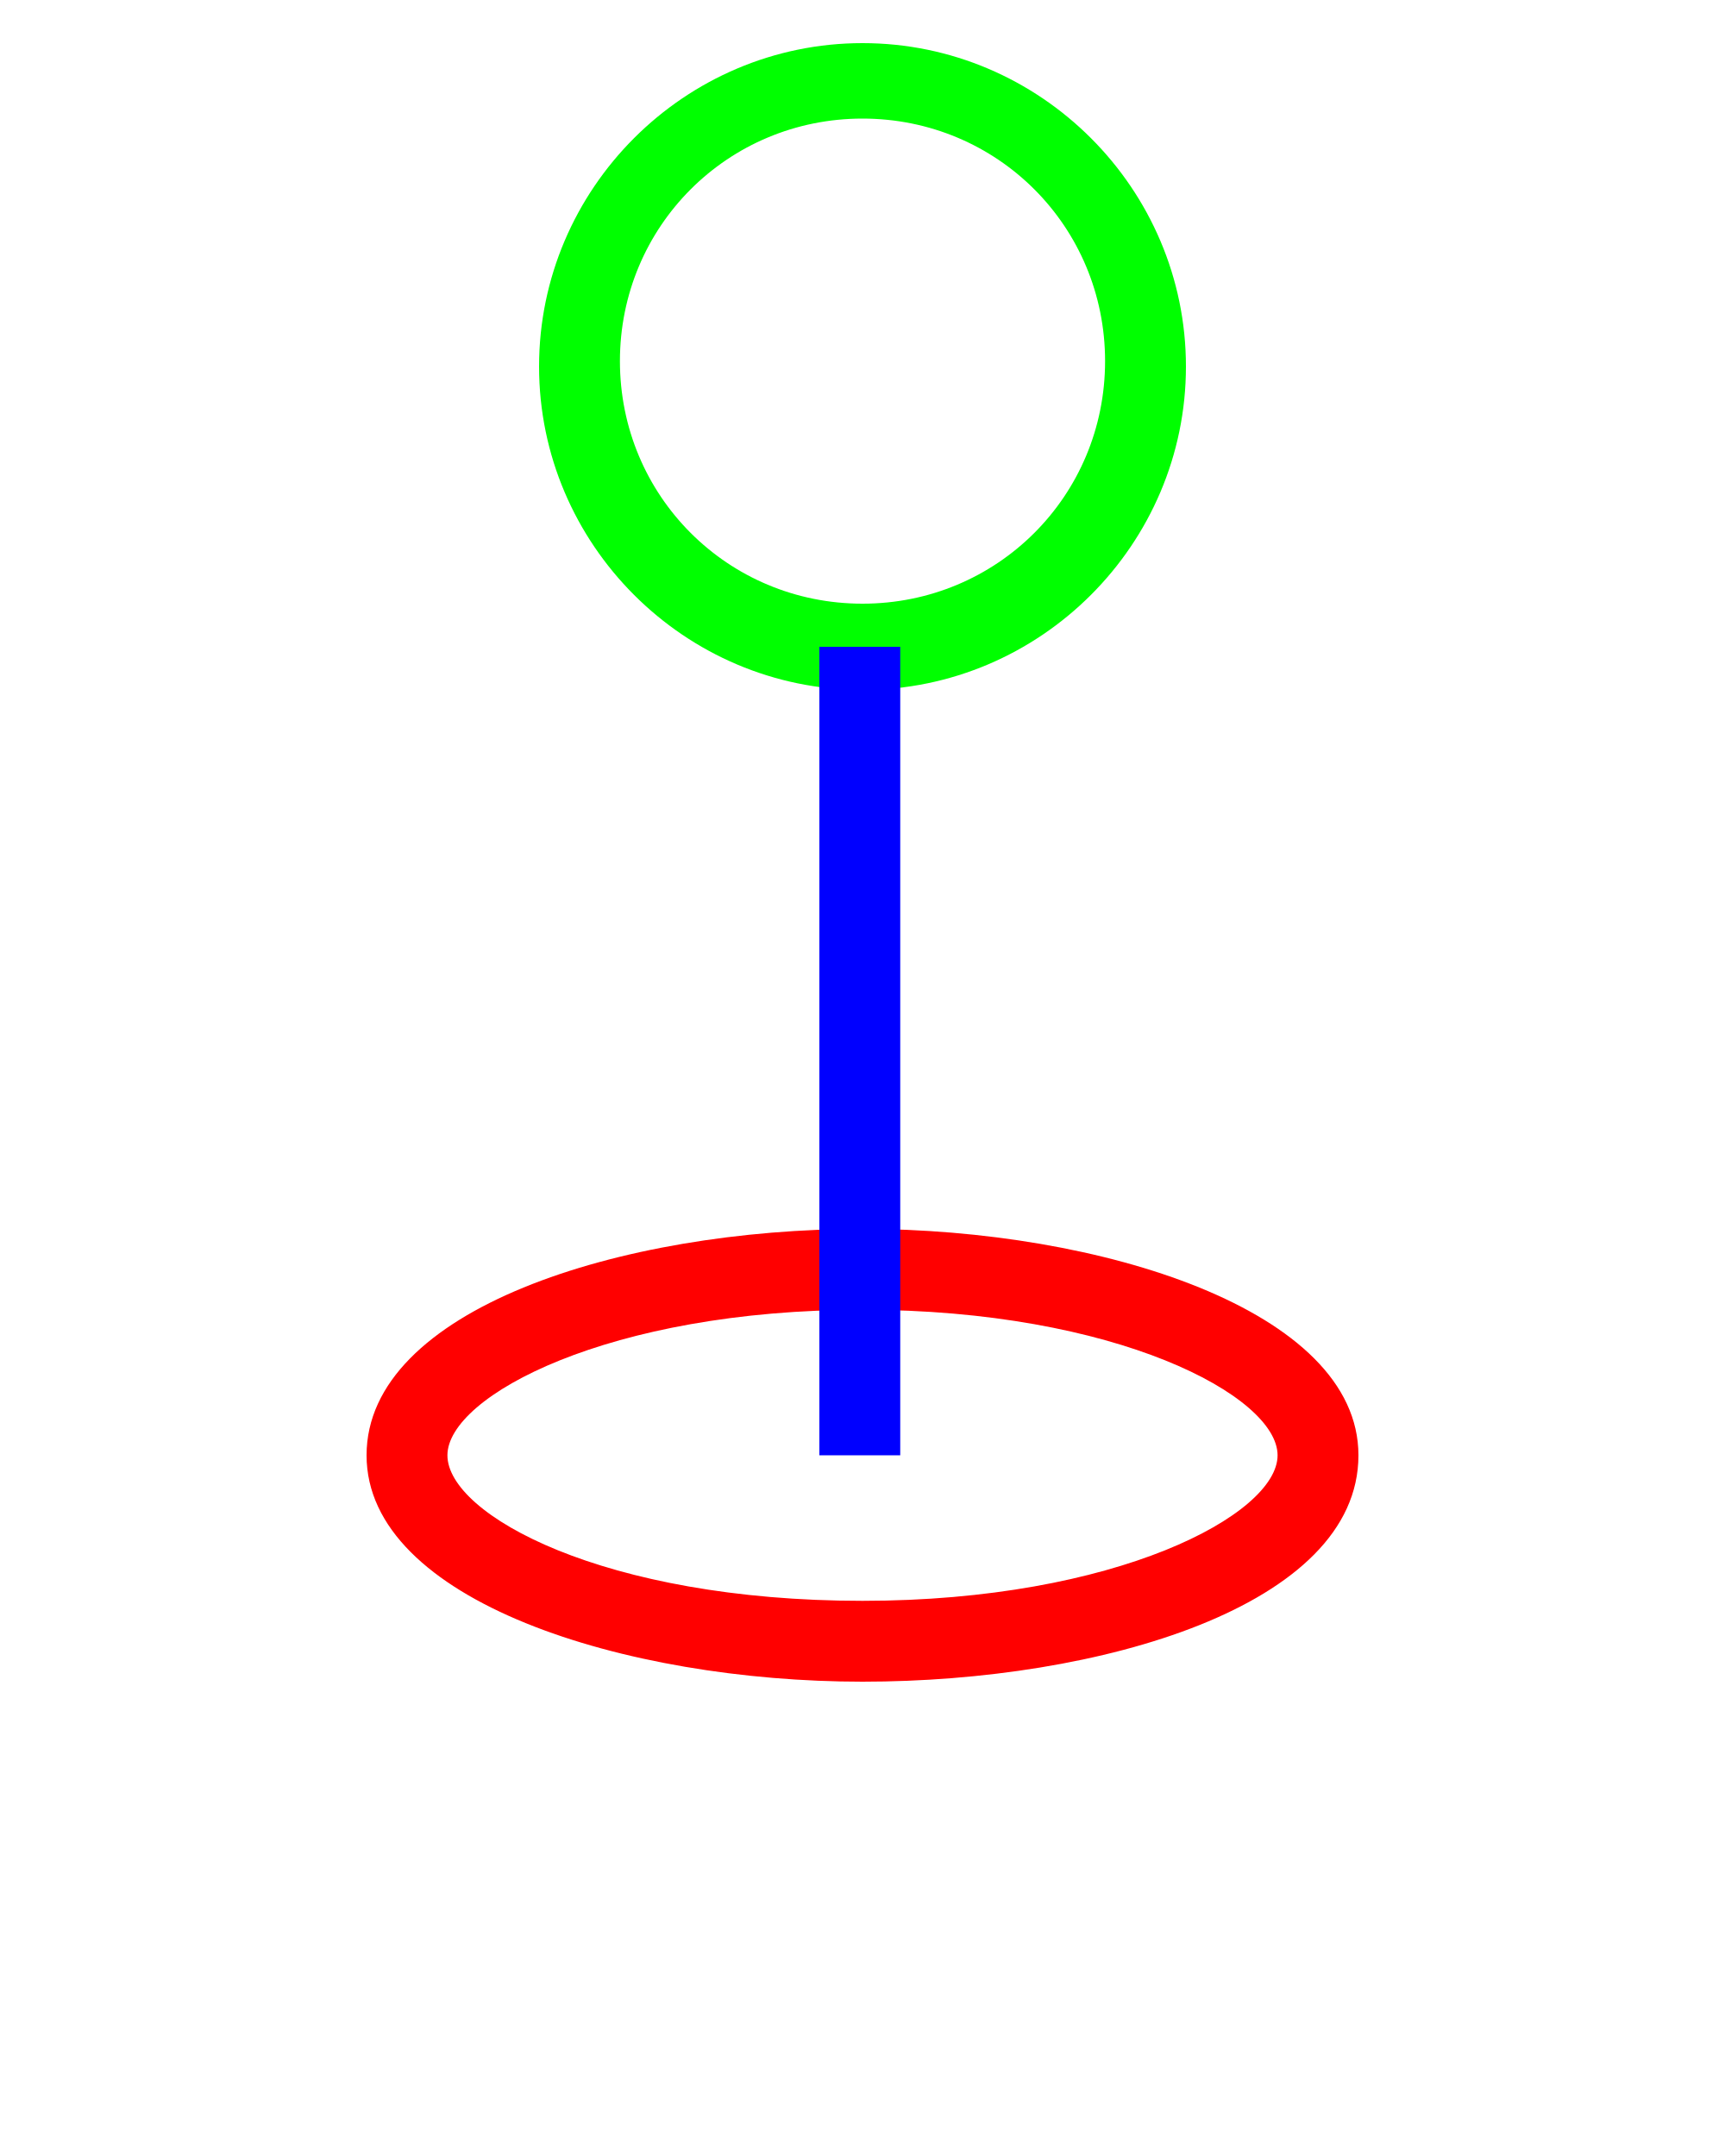
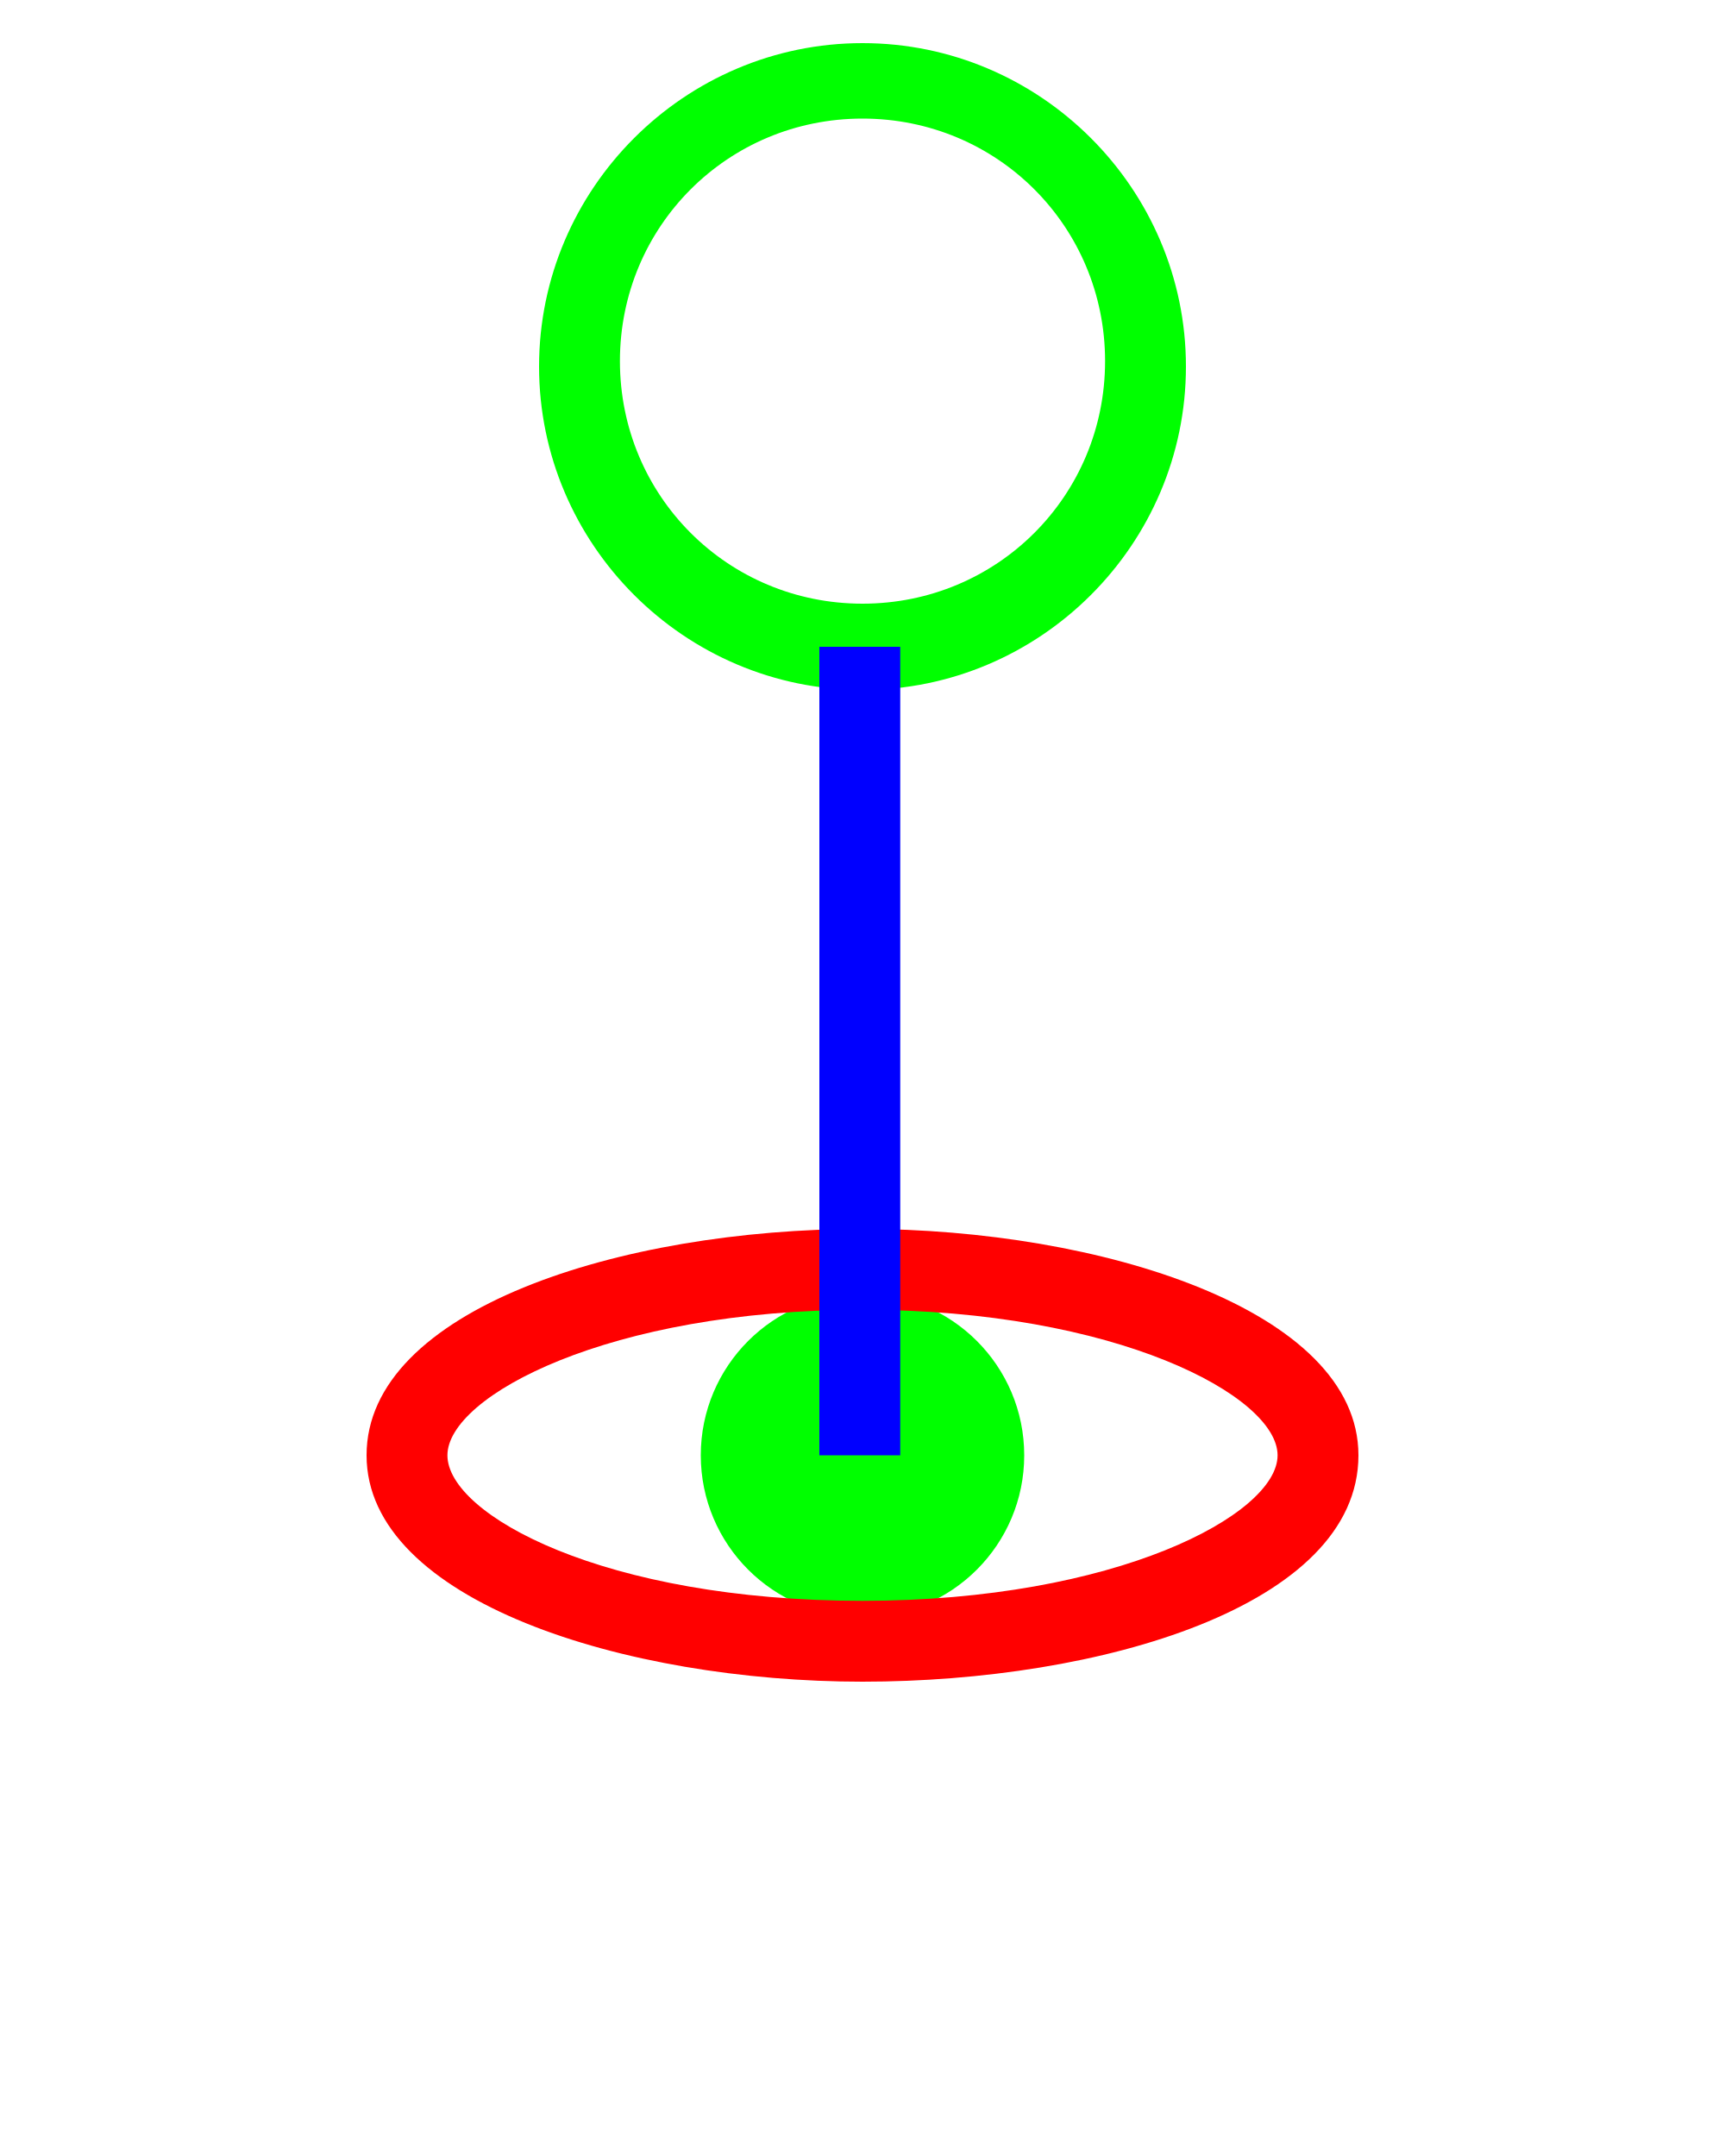
<svg xmlns="http://www.w3.org/2000/svg" version="1.1" id="Capa_1" x="0px" y="0px" viewBox="0 0 32 40" style="enable-background:new 0 0 32 40;" xml:space="preserve">
  <g>
    <g>
+       <circle cx="16" cy="27" r="3" fill="#00FF00" />
      <path d="M16,31.2c-4.4,0-9.2-1.5-9.2-4.2s4.7-4.2,9.2-4.2c4.4,0,9.2,1.5,9.2,4.2C25.2,29.8,20.4,31.2,16,31.2z M16,24.3    c-4.7,0-7.7,1.6-7.7,2.7s2.9,2.7,7.7,2.7c4.7,0,7.7-1.6,7.7-2.7S20.7,24.3,16,24.3z" fill="#FF0000" />
    </g>
    <g>
      <path d="M16,12.8c-3.3,0-6-2.7-6-6s2.7-6,6-6s6,2.7,6,6S19.3,12.8,16,12.8z M16,2.2c-2.5,0-4.5,2-4.5,4.5s2,4.5,4.5,4.5    s4.5-2,4.5-4.5S18.5,2.2,16,2.2z" fill="#00FF00" />
    </g>
    <g>
      <rect x="15.2" y="12" width="1.5" height="15" fill="#0000FF" />
    </g>
  </g>
</svg>
